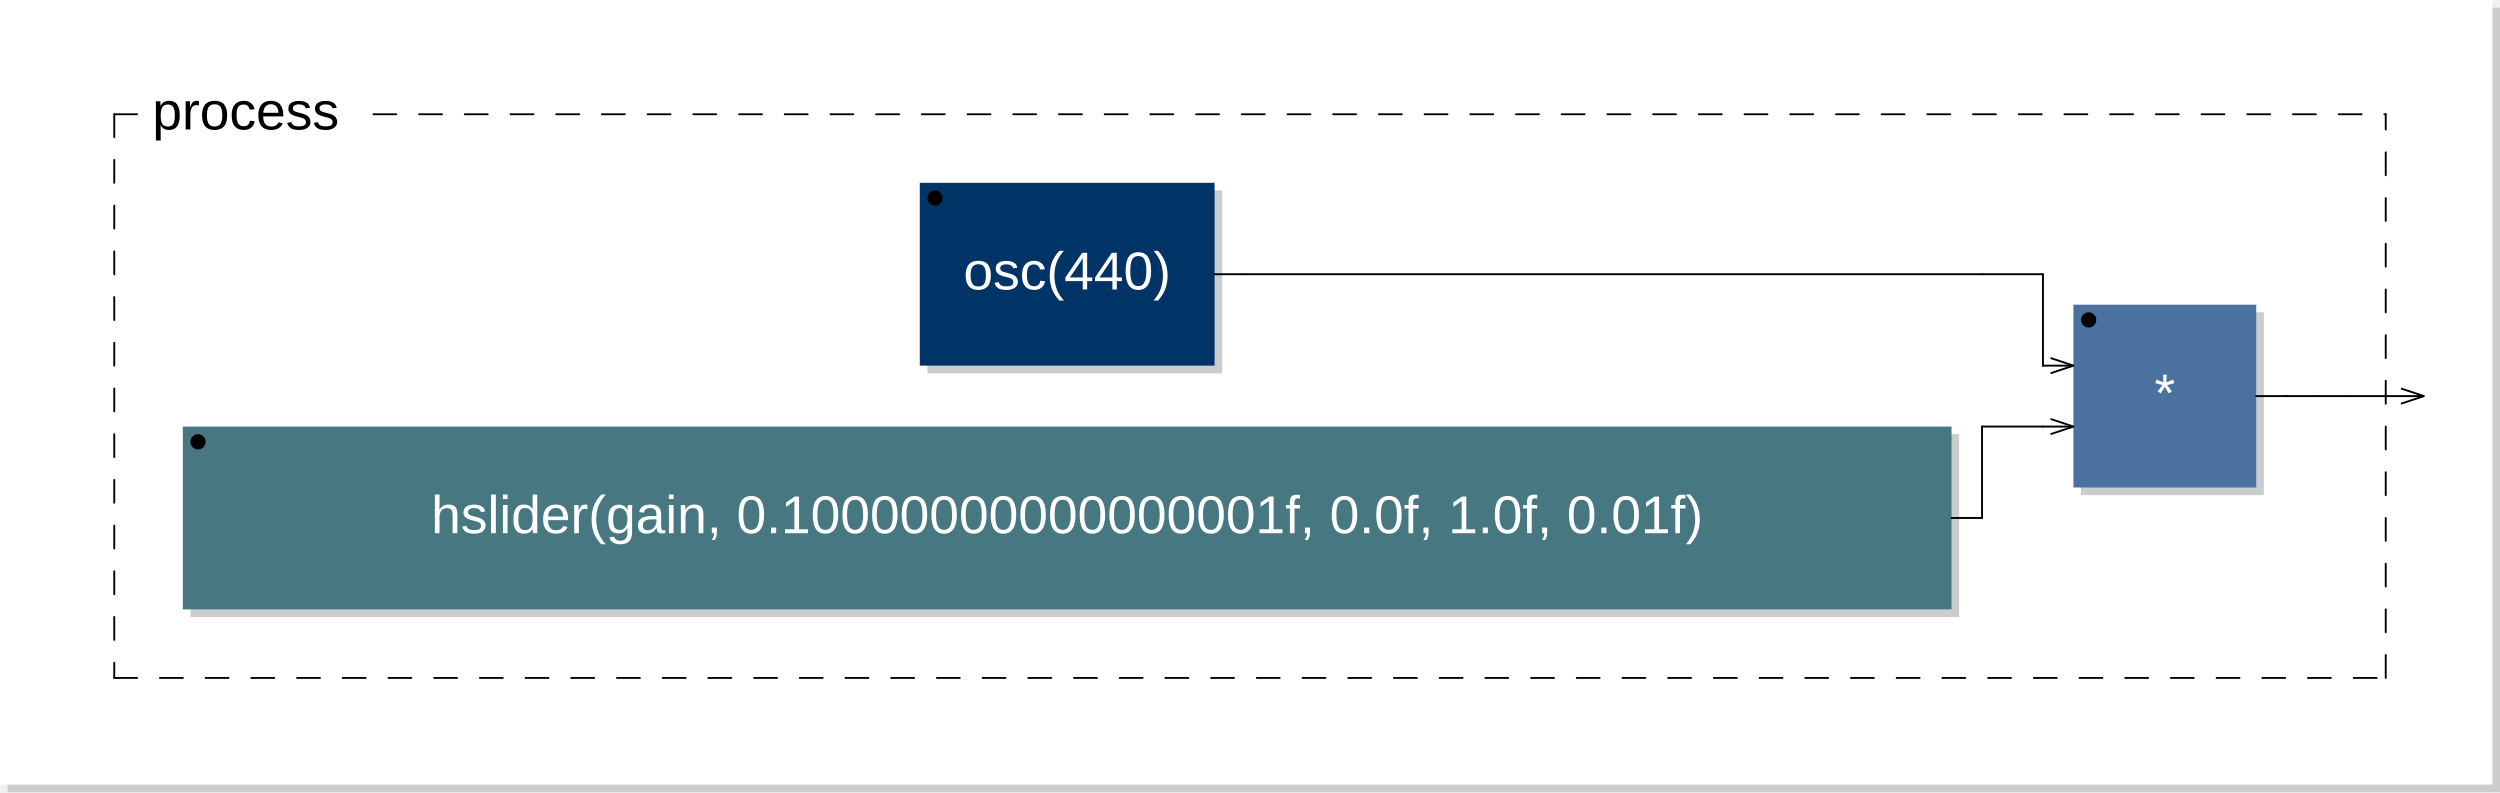
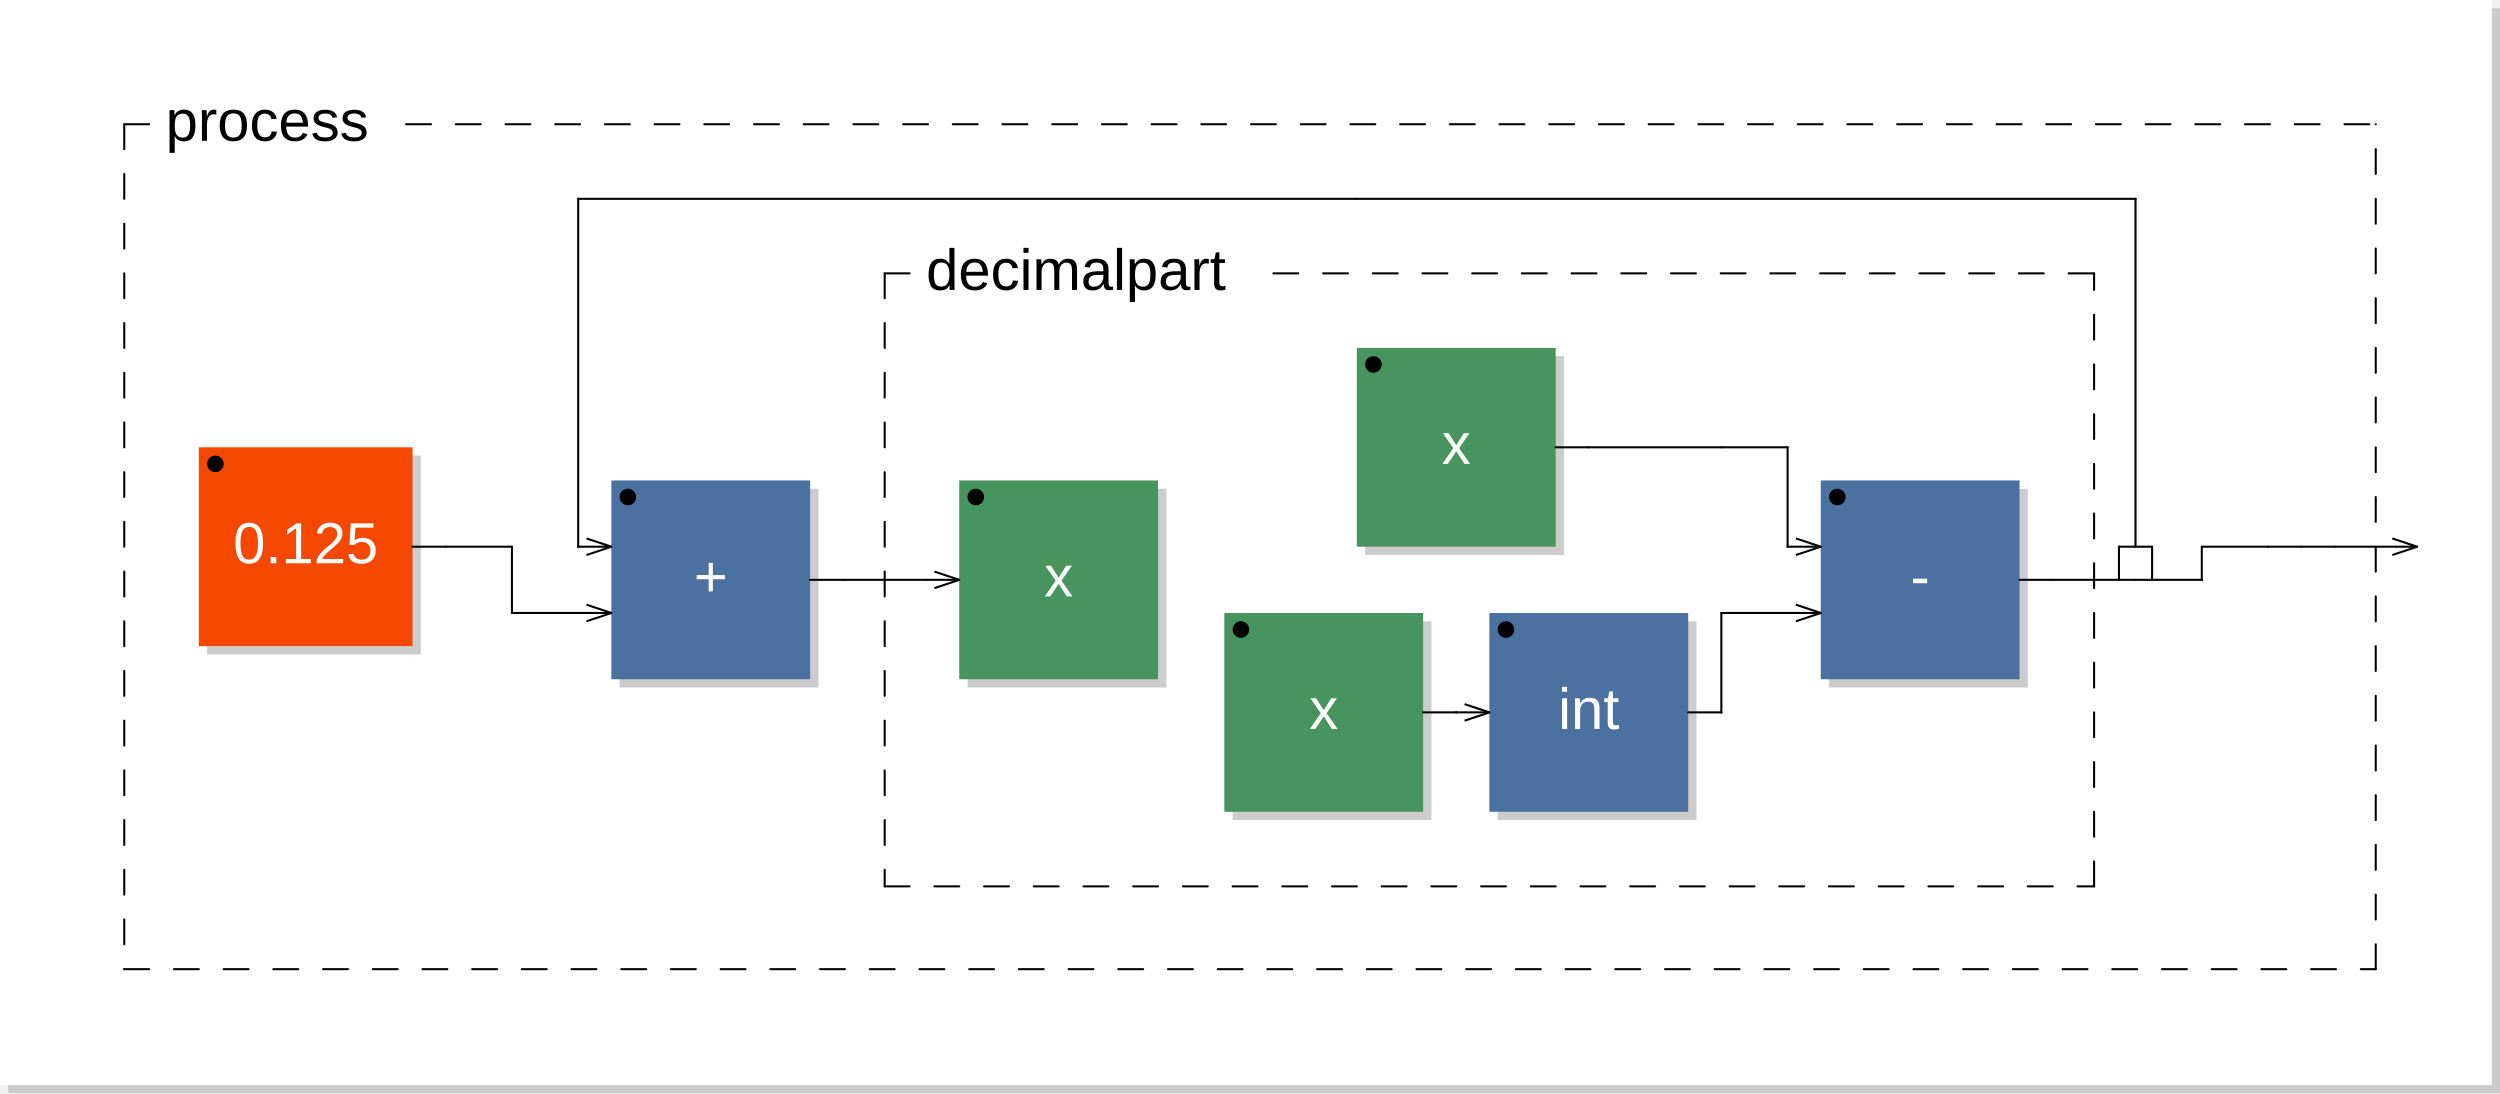
- <svg xmlns="http://www.w3.org/2000/svg" xmlns:xlink="http://www.w3.org/1999/xlink" viewBox="0 0 328.2 104" width="164.1mm" height="52mm" version="1.1">
-   <rect x="1" y="1" width="327.2" height="103" rx="0" ry="0" style="stroke:none;fill:#cccccc;" />
-   <rect x="0" y="0" width="327.2" height="103" rx="0" ry="0" style="stroke:none;fill:#ffffff;" />
+ <svg xmlns="http://www.w3.org/2000/svg" viewBox="0 0 301.8 132" width="150.9mm" height="66mm" version="1.1">
+   <rect x="1" y="1" width="300.8" height="131" rx="0" ry="0" style="stroke:none;fill:#cccccc;" />
+   <rect x="0" y="0" width="300.8" height="131" rx="0" ry="0" style="stroke:none;fill:#ffffff;" />
  <text x="10" y="7" font-family="Arial" font-size="7" />
-   <a xlink:href="osc-0x7fc588196b60.svg">
-     <rect x="121.75" y="25" width="38.7" height="24" rx="0" ry="0" style="stroke:none;fill:#cccccc;" />
-     <rect x="120.75" y="24" width="38.7" height="24" rx="0" ry="0" style="stroke:none;fill:#003366;" />
-   </a>
-   <a xlink:href="osc-0x7fc588196b60.svg">
-     <text x="140.1" y="38" font-family="Arial" font-size="7" text-anchor="middle" fill="#FFFFFF">osc(440)</text>
-   </a>
-   <circle cx="122.75" cy="26" r="1" />
-   <rect x="25" y="57" width="232.2" height="24" rx="0" ry="0" style="stroke:none;fill:#cccccc;" />
-   <rect x="24" y="56" width="232.2" height="24" rx="0" ry="0" style="stroke:none;fill:#477881;" />
-   <text x="140.1" y="70" font-family="Arial" font-size="7" text-anchor="middle" fill="#FFFFFF">hslider(gain, 0.10000000000000001f, 0.0f, 1.0f, 0.01f)</text>
-   <circle cx="26" cy="58" r="1" />
-   <rect x="273.2" y="41" width="24" height="24" rx="0" ry="0" style="stroke:none;fill:#cccccc;" />
-   <rect x="272.2" y="40" width="24" height="24" rx="0" ry="0" style="stroke:none;fill:#4B71A1;" />
-   <text x="284.2" y="54" font-family="Arial" font-size="7" text-anchor="middle" fill="#FFFFFF">*</text>
-   <circle cx="274.2" cy="42" r="1" />
-   <line x1="269.2" y1="47" x2="272.2" y2="48" transform="rotate(0,272.2,48)" style="stroke: black; stroke-width:0.25;" />
-   <line x1="269.2" y1="49" x2="272.2" y2="48" transform="rotate(0,272.2,48)" style="stroke: black; stroke-width:0.25;" />
-   <line x1="269.2" y1="55" x2="272.2" y2="56" transform="rotate(0,272.2,56)" style="stroke: black; stroke-width:0.25;" />
-   <line x1="269.2" y1="57" x2="272.2" y2="56" transform="rotate(0,272.2,56)" style="stroke: black; stroke-width:0.25;" />
-   <line x1="15" y1="15" x2="15" y2="89" style="stroke: black; stroke-linecap:round; stroke-width:0.25; stroke-dasharray:3,3;" />
-   <line x1="15" y1="89" x2="313.2" y2="89" style="stroke: black; stroke-linecap:round; stroke-width:0.25; stroke-dasharray:3,3;" />
-   <line x1="313.2" y1="89" x2="313.2" y2="15" style="stroke: black; stroke-linecap:round; stroke-width:0.25; stroke-dasharray:3,3;" />
+   <rect x="25" y="55" width="25.8" height="24" rx="0" ry="0" style="stroke:none;fill:#cccccc;" />
+   <rect x="24" y="54" width="25.8" height="24" rx="0" ry="0" style="stroke:none;fill:#f44800;" />
+   <text x="36.9" y="68" font-family="Arial" font-size="7" text-anchor="middle" fill="#FFFFFF">0.125</text>
+   <circle cx="26" cy="56" r="1" />
+   <rect x="74.8" y="59" width="24" height="24" rx="0" ry="0" style="stroke:none;fill:#cccccc;" />
+   <rect x="73.8" y="58" width="24" height="24" rx="0" ry="0" style="stroke:none;fill:#4B71A1;" />
+   <text x="85.8" y="72" font-family="Arial" font-size="7" text-anchor="middle" fill="#FFFFFF">+</text>
+   <circle cx="75.8" cy="60" r="1" />
+   <line x1="70.8" y1="65" x2="73.8" y2="66" transform="rotate(0,73.8,66)" style="stroke: black; stroke-width:0.25;" />
+   <line x1="70.8" y1="67" x2="73.8" y2="66" transform="rotate(0,73.8,66)" style="stroke: black; stroke-width:0.25;" />
+   <line x1="70.8" y1="73" x2="73.8" y2="74" transform="rotate(0,73.8,74)" style="stroke: black; stroke-width:0.25;" />
+   <line x1="70.8" y1="75" x2="73.8" y2="74" transform="rotate(0,73.8,74)" style="stroke: black; stroke-width:0.25;" />
+   <rect x="116.8" y="59" width="24" height="24" rx="0" ry="0" style="stroke:none;fill:#cccccc;" />
+   <rect x="115.8" y="58" width="24" height="24" rx="0" ry="0" style="stroke:none;fill:#47945E;" />
+   <text x="127.8" y="72" font-family="Arial" font-size="7" text-anchor="middle" fill="#FFFFFF">x</text>
+   <circle cx="117.8" cy="60" r="1" />
+   <line x1="112.8" y1="69" x2="115.8" y2="70" transform="rotate(0,115.8,70)" style="stroke: black; stroke-width:0.25;" />
+   <line x1="112.8" y1="71" x2="115.8" y2="70" transform="rotate(0,115.8,70)" style="stroke: black; stroke-width:0.25;" />
+   <rect x="164.8" y="43" width="24" height="24" rx="0" ry="0" style="stroke:none;fill:#cccccc;" />
+   <rect x="163.8" y="42" width="24" height="24" rx="0" ry="0" style="stroke:none;fill:#47945E;" />
+   <text x="175.8" y="56" font-family="Arial" font-size="7" text-anchor="middle" fill="#FFFFFF">x</text>
+   <circle cx="165.8" cy="44" r="1" />
+   <rect x="148.8" y="75" width="24" height="24" rx="0" ry="0" style="stroke:none;fill:#cccccc;" />
+   <rect x="147.8" y="74" width="24" height="24" rx="0" ry="0" style="stroke:none;fill:#47945E;" />
+   <text x="159.8" y="88" font-family="Arial" font-size="7" text-anchor="middle" fill="#FFFFFF">x</text>
+   <circle cx="149.8" cy="76" r="1" />
+   <rect x="180.8" y="75" width="24" height="24" rx="0" ry="0" style="stroke:none;fill:#cccccc;" />
+   <rect x="179.8" y="74" width="24" height="24" rx="0" ry="0" style="stroke:none;fill:#4B71A1;" />
+   <text x="191.8" y="88" font-family="Arial" font-size="7" text-anchor="middle" fill="#FFFFFF">int</text>
+   <circle cx="181.8" cy="76" r="1" />
+   <line x1="176.8" y1="85" x2="179.8" y2="86" transform="rotate(0,179.8,86)" style="stroke: black; stroke-width:0.25;" />
+   <line x1="176.8" y1="87" x2="179.8" y2="86" transform="rotate(0,179.8,86)" style="stroke: black; stroke-width:0.25;" />
+   <rect x="220.8" y="59" width="24" height="24" rx="0" ry="0" style="stroke:none;fill:#cccccc;" />
+   <rect x="219.8" y="58" width="24" height="24" rx="0" ry="0" style="stroke:none;fill:#4B71A1;" />
+   <text x="231.8" y="72" font-family="Arial" font-size="7" text-anchor="middle" fill="#FFFFFF">-</text>
+   <circle cx="221.8" cy="60" r="1" />
+   <line x1="216.8" y1="65" x2="219.8" y2="66" transform="rotate(0,219.8,66)" style="stroke: black; stroke-width:0.25;" />
+   <line x1="216.8" y1="67" x2="219.8" y2="66" transform="rotate(0,219.8,66)" style="stroke: black; stroke-width:0.25;" />
+   <line x1="216.8" y1="73" x2="219.8" y2="74" transform="rotate(0,219.8,74)" style="stroke: black; stroke-width:0.25;" />
+   <line x1="216.8" y1="75" x2="219.8" y2="74" transform="rotate(0,219.8,74)" style="stroke: black; stroke-width:0.25;" />
+   <line x1="106.8" y1="33" x2="106.8" y2="107" style="stroke: black; stroke-linecap:round; stroke-width:0.25; stroke-dasharray:3,3;" />
+   <line x1="106.8" y1="107" x2="252.8" y2="107" style="stroke: black; stroke-linecap:round; stroke-width:0.25; stroke-dasharray:3,3;" />
+   <line x1="252.8" y1="107" x2="252.8" y2="33" style="stroke: black; stroke-linecap:round; stroke-width:0.25; stroke-dasharray:3,3;" />
+   <line x1="106.8" y1="33" x2="111.8" y2="33" style="stroke: black; stroke-linecap:round; stroke-width:0.25; stroke-dasharray:3,3;" />
+   <line x1="153.725" y1="33" x2="252.8" y2="33" style="stroke: black; stroke-linecap:round; stroke-width:0.25; stroke-dasharray:3,3;" />
+   <text x="111.8" y="35" font-family="Arial" font-size="7">decimalpart</text>
+   <line x1="255.8" y1="70" x2="255.8" y2="66" style="stroke:black; stroke-linecap:round; stroke-width:0.25;" />
+   <line x1="255.8" y1="66" x2="259.8" y2="66" style="stroke:black; stroke-linecap:round; stroke-width:0.25;" />
+   <line x1="259.8" y1="66" x2="259.8" y2="70" style="stroke:black; stroke-linecap:round; stroke-width:0.25;" />
+   <line x1="15" y1="15" x2="15" y2="117" style="stroke: black; stroke-linecap:round; stroke-width:0.25; stroke-dasharray:3,3;" />
+   <line x1="15" y1="117" x2="286.8" y2="117" style="stroke: black; stroke-linecap:round; stroke-width:0.25; stroke-dasharray:3,3;" />
+   <line x1="286.8" y1="117" x2="286.8" y2="15" style="stroke: black; stroke-linecap:round; stroke-width:0.25; stroke-dasharray:3,3;" />
  <line x1="15" y1="15" x2="20" y2="15" style="stroke: black; stroke-linecap:round; stroke-width:0.25; stroke-dasharray:3,3;" />
-   <line x1="49.025" y1="15" x2="313.2" y2="15" style="stroke: black; stroke-linecap:round; stroke-width:0.25; stroke-dasharray:3,3;" />
+   <line x1="49.025" y1="15" x2="286.8" y2="15" style="stroke: black; stroke-linecap:round; stroke-width:0.25; stroke-dasharray:3,3;" />
  <text x="20" y="17" font-family="Arial" font-size="7">process</text>
-   <line x1="315.2" y1="51" x2="318.2" y2="52" transform="rotate(0,318.2,52)" style="stroke: black; stroke-width:0.25;" />
-   <line x1="315.2" y1="53" x2="318.2" y2="52" transform="rotate(0,318.2,52)" style="stroke: black; stroke-width:0.25;" />
-   <line x1="159.45" y1="36" x2="163.45" y2="36" style="stroke:black; stroke-linecap:round; stroke-width:0.25;" />
-   <line x1="163.45" y1="36" x2="260.2" y2="36" style="stroke:black; stroke-linecap:round; stroke-width:0.25;" />
-   <line x1="256.2" y1="68" x2="260.2" y2="68" style="stroke:black; stroke-linecap:round; stroke-width:0.25;" />
-   <line x1="260.2" y1="36" x2="268.2" y2="36" style="stroke:black; stroke-linecap:round; stroke-width:0.25;" />
-   <line x1="260.2" y1="56" x2="268.2" y2="56" style="stroke:black; stroke-linecap:round; stroke-width:0.25;" />
-   <line x1="260.2" y1="68" x2="260.2" y2="56" style="stroke:black; stroke-linecap:round; stroke-width:0.25;" />
-   <line x1="260.2" y1="68" x2="260.2" y2="68" style="stroke:black; stroke-linecap:round; stroke-width:0.25;" />
-   <line x1="268.2" y1="36" x2="268.2" y2="48" style="stroke:black; stroke-linecap:round; stroke-width:0.25;" />
-   <line x1="268.2" y1="48" x2="268.2" y2="48" style="stroke:black; stroke-linecap:round; stroke-width:0.25;" />
-   <line x1="268.2" y1="48" x2="272.2" y2="48" style="stroke:black; stroke-linecap:round; stroke-width:0.25;" />
-   <line x1="268.2" y1="56" x2="272.2" y2="56" style="stroke:black; stroke-linecap:round; stroke-width:0.25;" />
-   <line x1="296.2" y1="52" x2="300.2" y2="52" style="stroke:black; stroke-linecap:round; stroke-width:0.25;" />
-   <line x1="300.2" y1="52" x2="300.2" y2="52" style="stroke:black; stroke-linecap:round; stroke-width:0.25;" />
-   <line x1="300.2" y1="52" x2="304.2" y2="52" style="stroke:black; stroke-linecap:round; stroke-width:0.25;" />
-   <line x1="304.2" y1="52" x2="308.2" y2="52" style="stroke:black; stroke-linecap:round; stroke-width:0.25;" />
-   <line x1="308.2" y1="52" x2="318.2" y2="52" style="stroke:black; stroke-linecap:round; stroke-width:0.25;" />
+   <line x1="288.8" y1="65" x2="291.8" y2="66" transform="rotate(0,291.8,66)" style="stroke: black; stroke-width:0.25;" />
+   <line x1="288.8" y1="67" x2="291.8" y2="66" transform="rotate(0,291.8,66)" style="stroke: black; stroke-width:0.25;" />
+   <line x1="49.8" y1="66" x2="53.8" y2="66" style="stroke:black; stroke-linecap:round; stroke-width:0.25;" />
+   <line x1="53.8" y1="66" x2="61.8" y2="66" style="stroke:black; stroke-linecap:round; stroke-width:0.25;" />
+   <line x1="61.8" y1="66" x2="61.8" y2="74" style="stroke:black; stroke-linecap:round; stroke-width:0.25;" />
+   <line x1="61.8" y1="74" x2="61.8" y2="74" style="stroke:black; stroke-linecap:round; stroke-width:0.25;" />
+   <line x1="61.8" y1="74" x2="69.8" y2="74" style="stroke:black; stroke-linecap:round; stroke-width:0.25;" />
+   <line x1="69.8" y1="66" x2="73.8" y2="66" style="stroke:black; stroke-linecap:round; stroke-width:0.25;" />
+   <line x1="69.8" y1="74" x2="73.8" y2="74" style="stroke:black; stroke-linecap:round; stroke-width:0.25;" />
+   <line x1="69.8" y1="24" x2="69.8" y2="24" style="stroke:black; stroke-linecap:round; stroke-width:0.25;" />
+   <line x1="69.8" y1="24" x2="69.8" y2="66" style="stroke:black; stroke-linecap:round; stroke-width:0.25;" />
+   <line x1="69.8" y1="66" x2="69.8" y2="66" style="stroke:black; stroke-linecap:round; stroke-width:0.25;" />
+   <line x1="97.8" y1="70" x2="101.8" y2="70" style="stroke:black; stroke-linecap:round; stroke-width:0.25;" />
+   <line x1="101.8" y1="70" x2="101.8" y2="70" style="stroke:black; stroke-linecap:round; stroke-width:0.25;" />
+   <line x1="101.8" y1="70" x2="111.8" y2="70" style="stroke:black; stroke-linecap:round; stroke-width:0.25;" />
+   <line x1="111.8" y1="70" x2="115.8" y2="70" style="stroke:black; stroke-linecap:round; stroke-width:0.25;" />
+   <line x1="163.8" y1="24" x2="69.8" y2="24" style="stroke:black; stroke-linecap:round; stroke-width:0.25;" />
+   <line x1="171.8" y1="86" x2="175.8" y2="86" style="stroke:black; stroke-linecap:round; stroke-width:0.25;" />
+   <line x1="175.8" y1="86" x2="175.8" y2="86" style="stroke:black; stroke-linecap:round; stroke-width:0.25;" />
+   <line x1="175.8" y1="86" x2="179.8" y2="86" style="stroke:black; stroke-linecap:round; stroke-width:0.25;" />
+   <line x1="187.8" y1="54" x2="191.8" y2="54" style="stroke:black; stroke-linecap:round; stroke-width:0.25;" />
+   <line x1="191.8" y1="54" x2="207.8" y2="54" style="stroke:black; stroke-linecap:round; stroke-width:0.25;" />
+   <line x1="203.8" y1="86" x2="207.8" y2="86" style="stroke:black; stroke-linecap:round; stroke-width:0.25;" />
+   <line x1="207.8" y1="54" x2="215.8" y2="54" style="stroke:black; stroke-linecap:round; stroke-width:0.25;" />
+   <line x1="207.8" y1="74" x2="215.8" y2="74" style="stroke:black; stroke-linecap:round; stroke-width:0.25;" />
+   <line x1="207.8" y1="86" x2="207.8" y2="74" style="stroke:black; stroke-linecap:round; stroke-width:0.25;" />
+   <line x1="207.8" y1="86" x2="207.8" y2="86" style="stroke:black; stroke-linecap:round; stroke-width:0.25;" />
+   <line x1="215.8" y1="54" x2="215.8" y2="66" style="stroke:black; stroke-linecap:round; stroke-width:0.25;" />
+   <line x1="215.8" y1="66" x2="215.8" y2="66" style="stroke:black; stroke-linecap:round; stroke-width:0.25;" />
+   <line x1="215.8" y1="66" x2="219.8" y2="66" style="stroke:black; stroke-linecap:round; stroke-width:0.25;" />
+   <line x1="215.8" y1="74" x2="219.8" y2="74" style="stroke:black; stroke-linecap:round; stroke-width:0.25;" />
+   <line x1="243.8" y1="70" x2="247.8" y2="70" style="stroke:black; stroke-linecap:round; stroke-width:0.25;" />
+   <line x1="247.8" y1="70" x2="257.8" y2="70" style="stroke:black; stroke-linecap:round; stroke-width:0.25;" />
+   <line x1="257.8" y1="24" x2="163.8" y2="24" style="stroke:black; stroke-linecap:round; stroke-width:0.25;" />
+   <line x1="257.8" y1="24" x2="257.8" y2="24" style="stroke:black; stroke-linecap:round; stroke-width:0.25;" />
+   <line x1="257.8" y1="66" x2="257.8" y2="24" style="stroke:black; stroke-linecap:round; stroke-width:0.25;" />
+   <line x1="257.8" y1="70" x2="259.8" y2="70" style="stroke:black; stroke-linecap:round; stroke-width:0.25;" />
+   <line x1="259.8" y1="70" x2="265.8" y2="70" style="stroke:black; stroke-linecap:round; stroke-width:0.25;" />
+   <line x1="265.8" y1="66" x2="273.8" y2="66" style="stroke:black; stroke-linecap:round; stroke-width:0.25;" />
+   <line x1="265.8" y1="70" x2="265.8" y2="66" style="stroke:black; stroke-linecap:round; stroke-width:0.25;" />
+   <line x1="265.8" y1="70" x2="265.8" y2="70" style="stroke:black; stroke-linecap:round; stroke-width:0.25;" />
+   <line x1="273.8" y1="66" x2="277.8" y2="66" style="stroke:black; stroke-linecap:round; stroke-width:0.25;" />
+   <line x1="277.8" y1="66" x2="281.8" y2="66" style="stroke:black; stroke-linecap:round; stroke-width:0.25;" />
+   <line x1="281.8" y1="66" x2="291.8" y2="66" style="stroke:black; stroke-linecap:round; stroke-width:0.25;" />
</svg>
